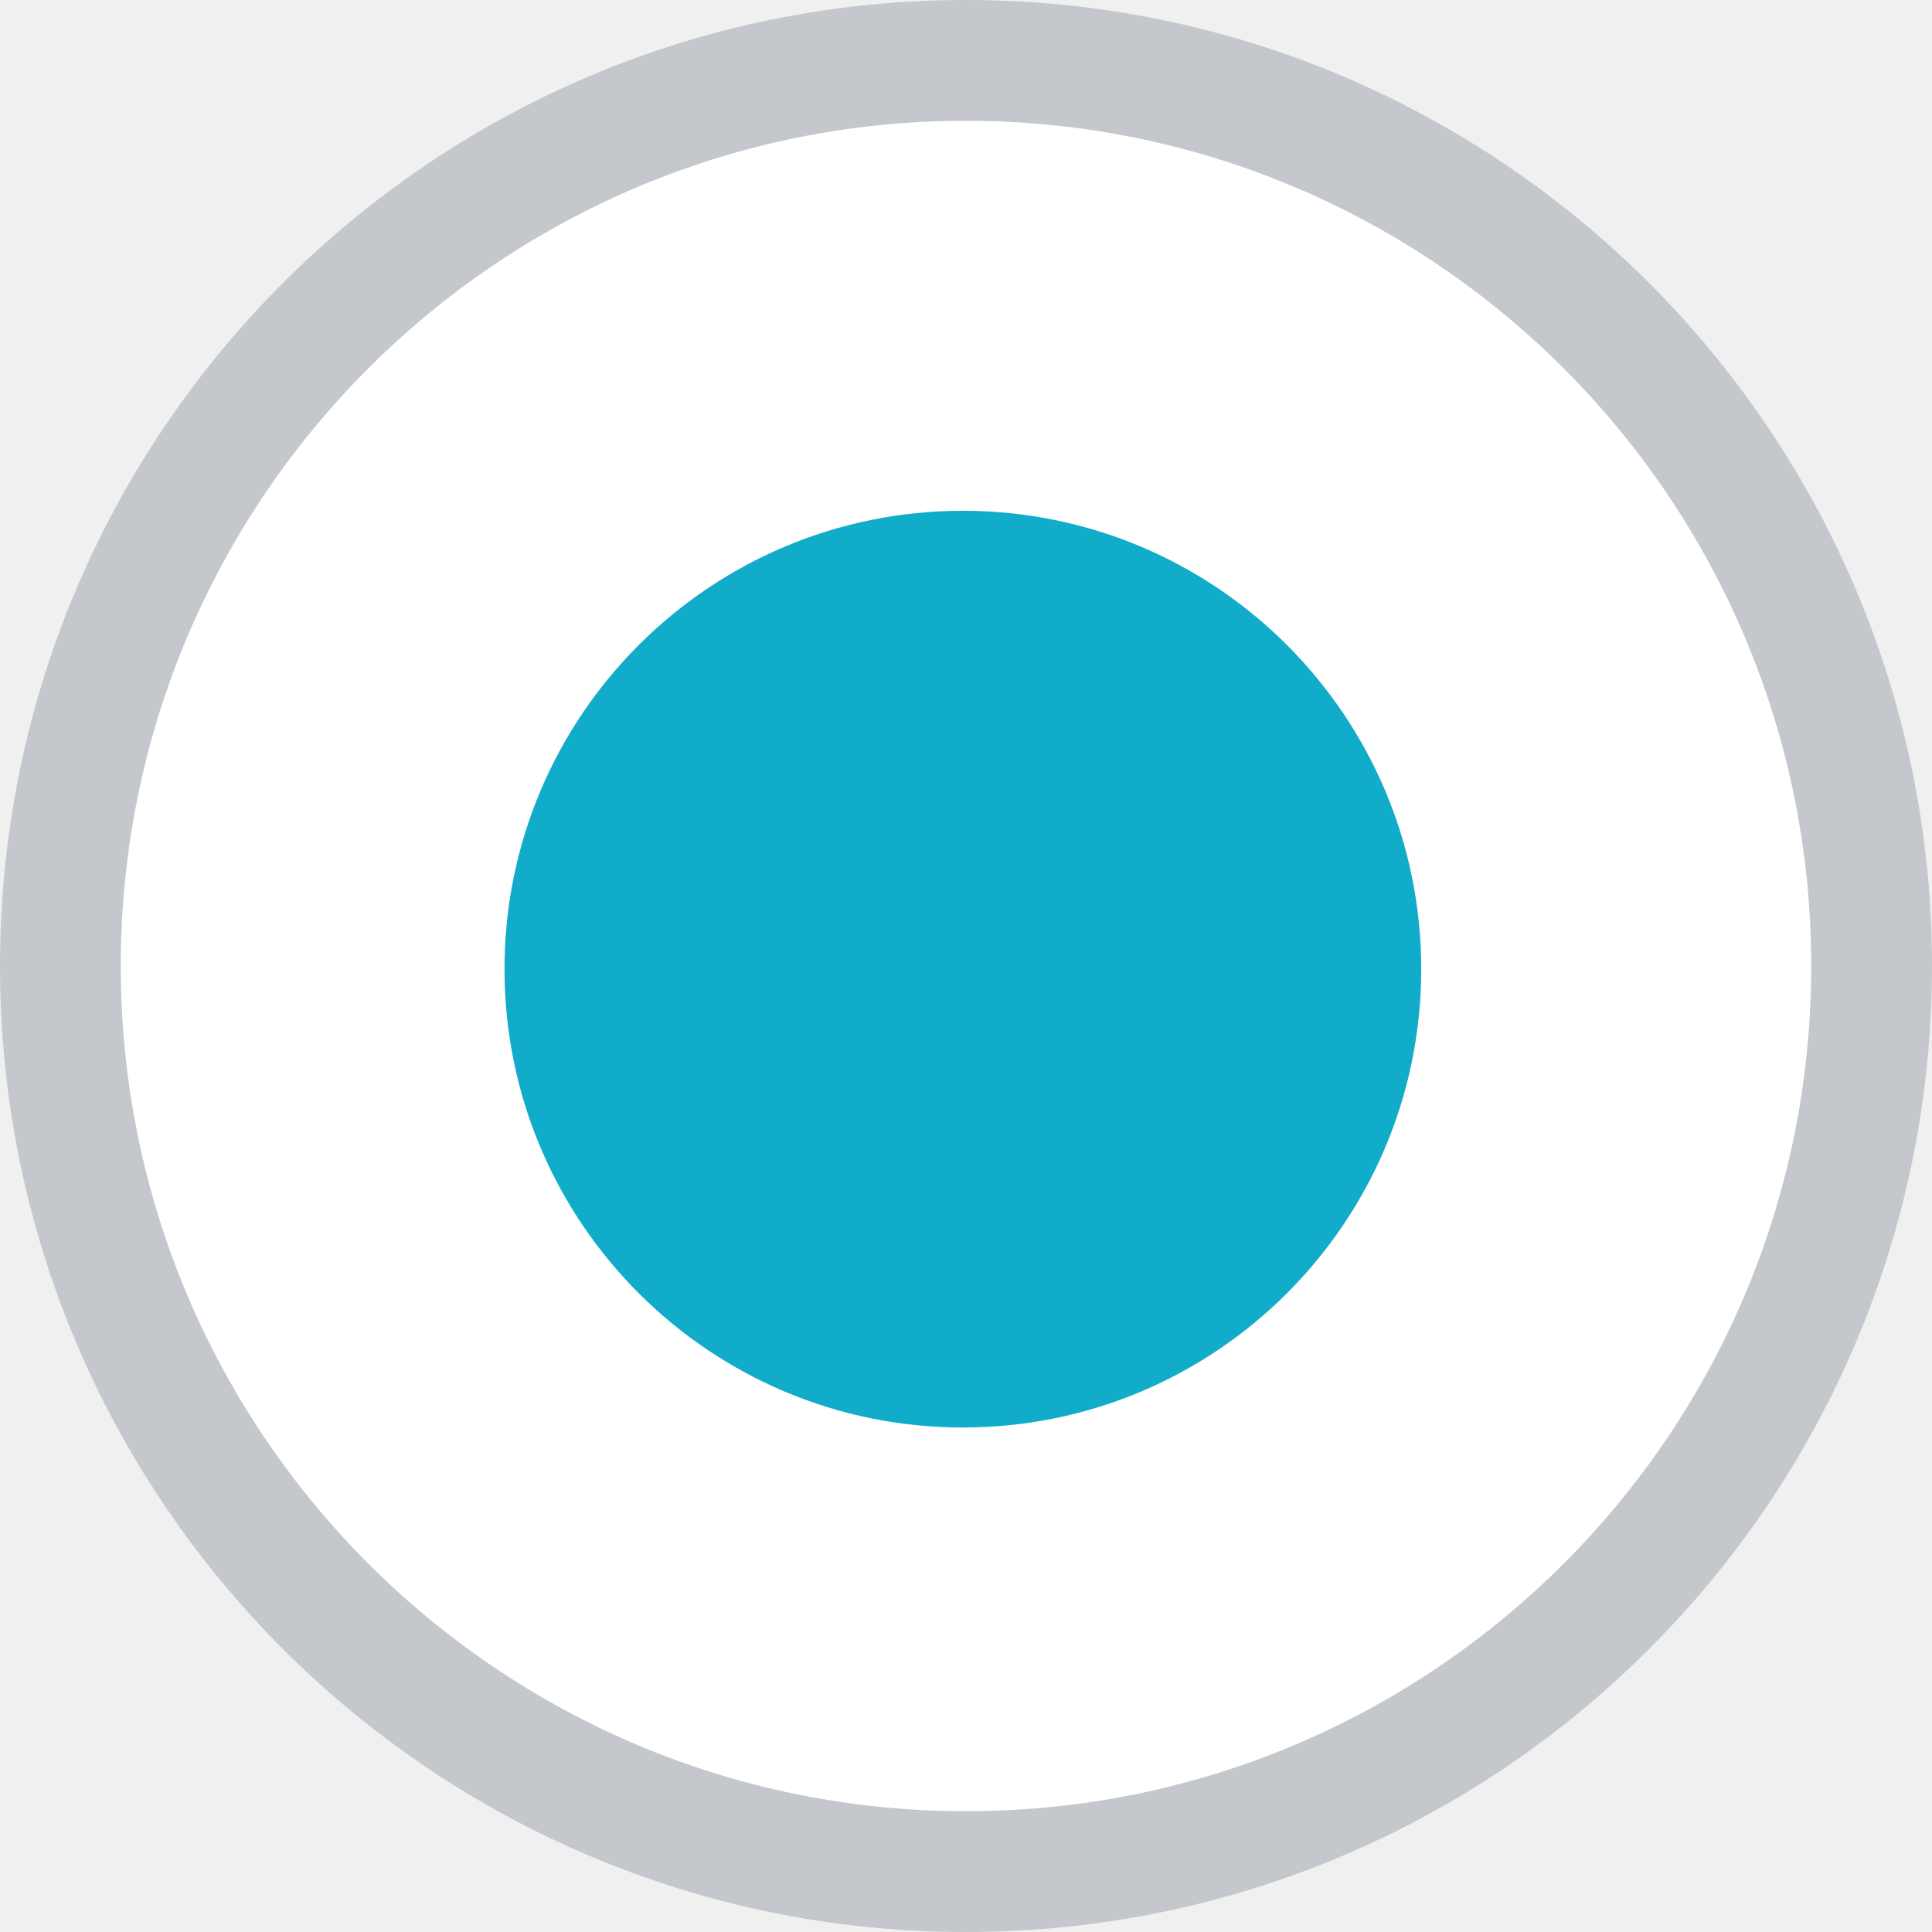
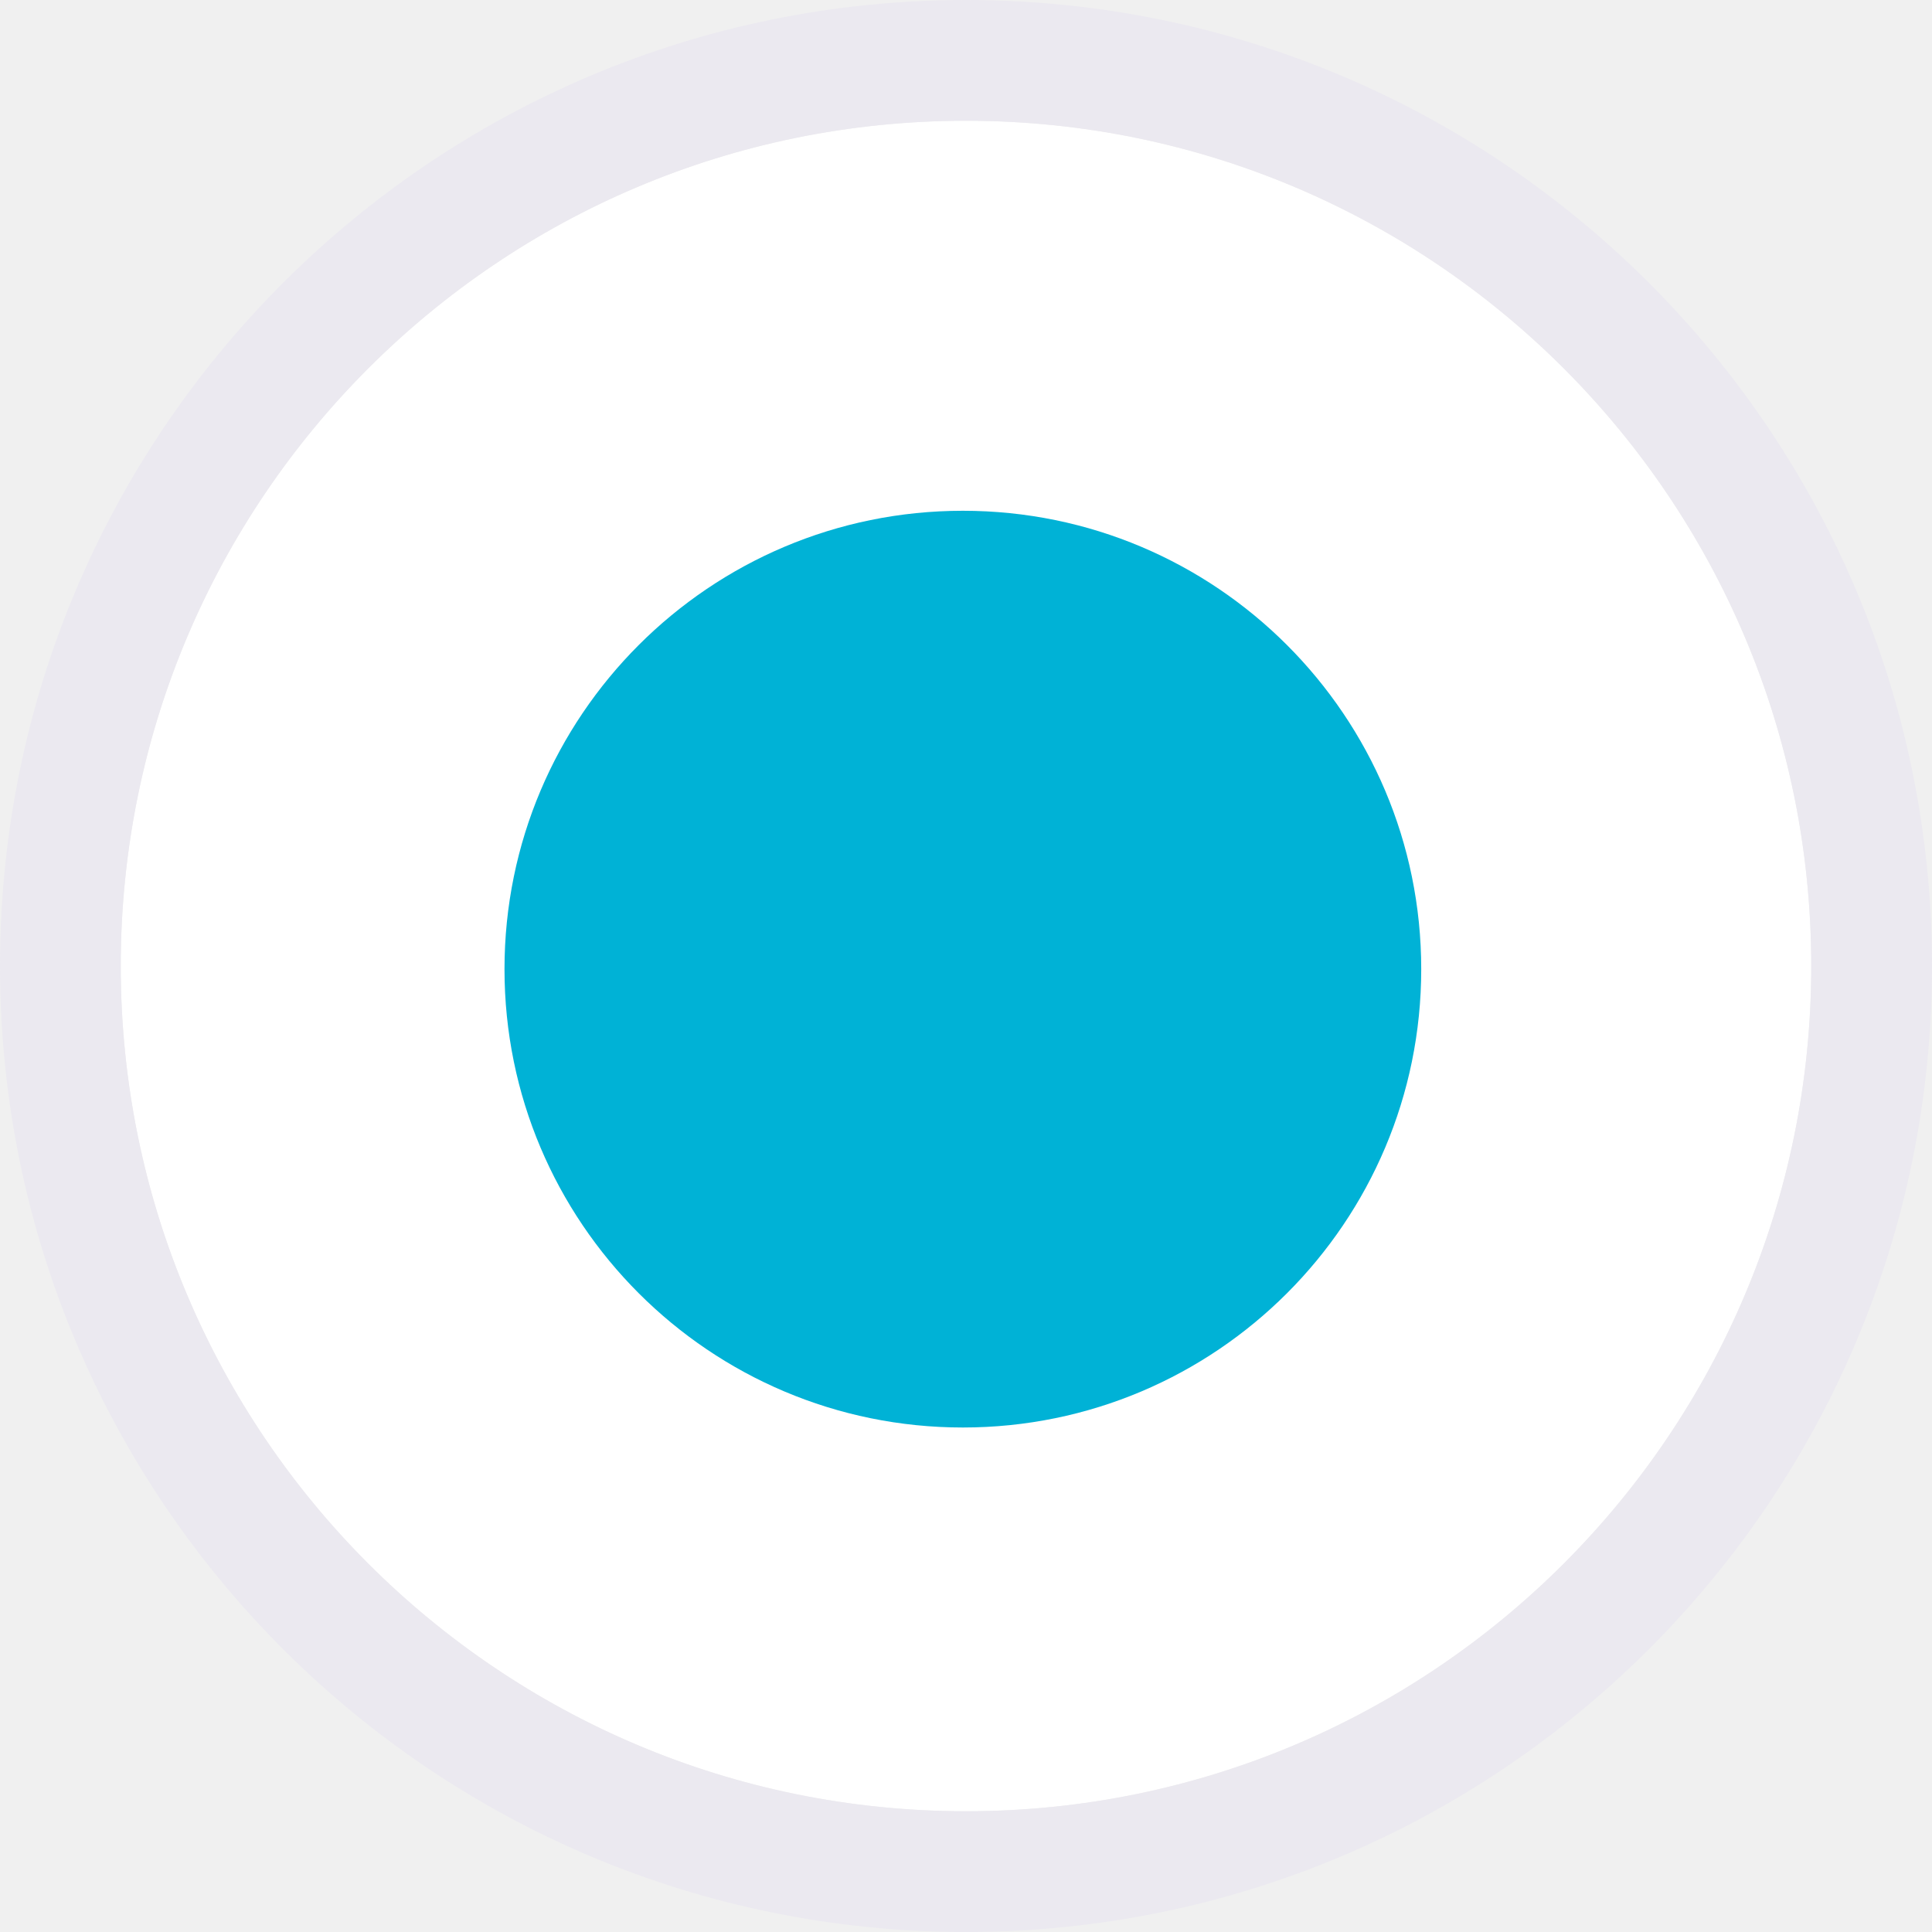
<svg xmlns="http://www.w3.org/2000/svg" width="16" height="16" viewBox="0 0 16 16">
  <g fill="none">
    <path d="M8 15c3.866 0 7-3.134 7-7s-3.134-7-7-7-7 3.134-7 7 3.134 7 7 7z" id="Shape" fill="#fff" />
-     <path d="M8 15c3.866 0 7-3.134 7-7s-3.134-7-7-7-7 3.134-7 7 3.134 7 7 7zm0 1c-4.418 0-8-3.582-8-8s3.582-8 8-8 8 3.582 8 8-3.582 8-8 8z" fill="#C4C7CC" />
-     <circle fill="#10ACC9" cx="7.974" cy="8.026" r="3.796" />
+     <path d="M8 15c3.866 0 7-3.134 7-7s-3.134-7-7-7-7 3.134-7 7 3.134 7 7 7zm0 1c-4.418 0-8-3.582-8-8s3.582-8 8-8 8 3.582 8 8-3.582 8-8 8z" fill="#EBE9F0" />
+     <circle fill="#00B2D6" cx="7.974" cy="8.026" r="3.796" />
  </g>
</svg>
